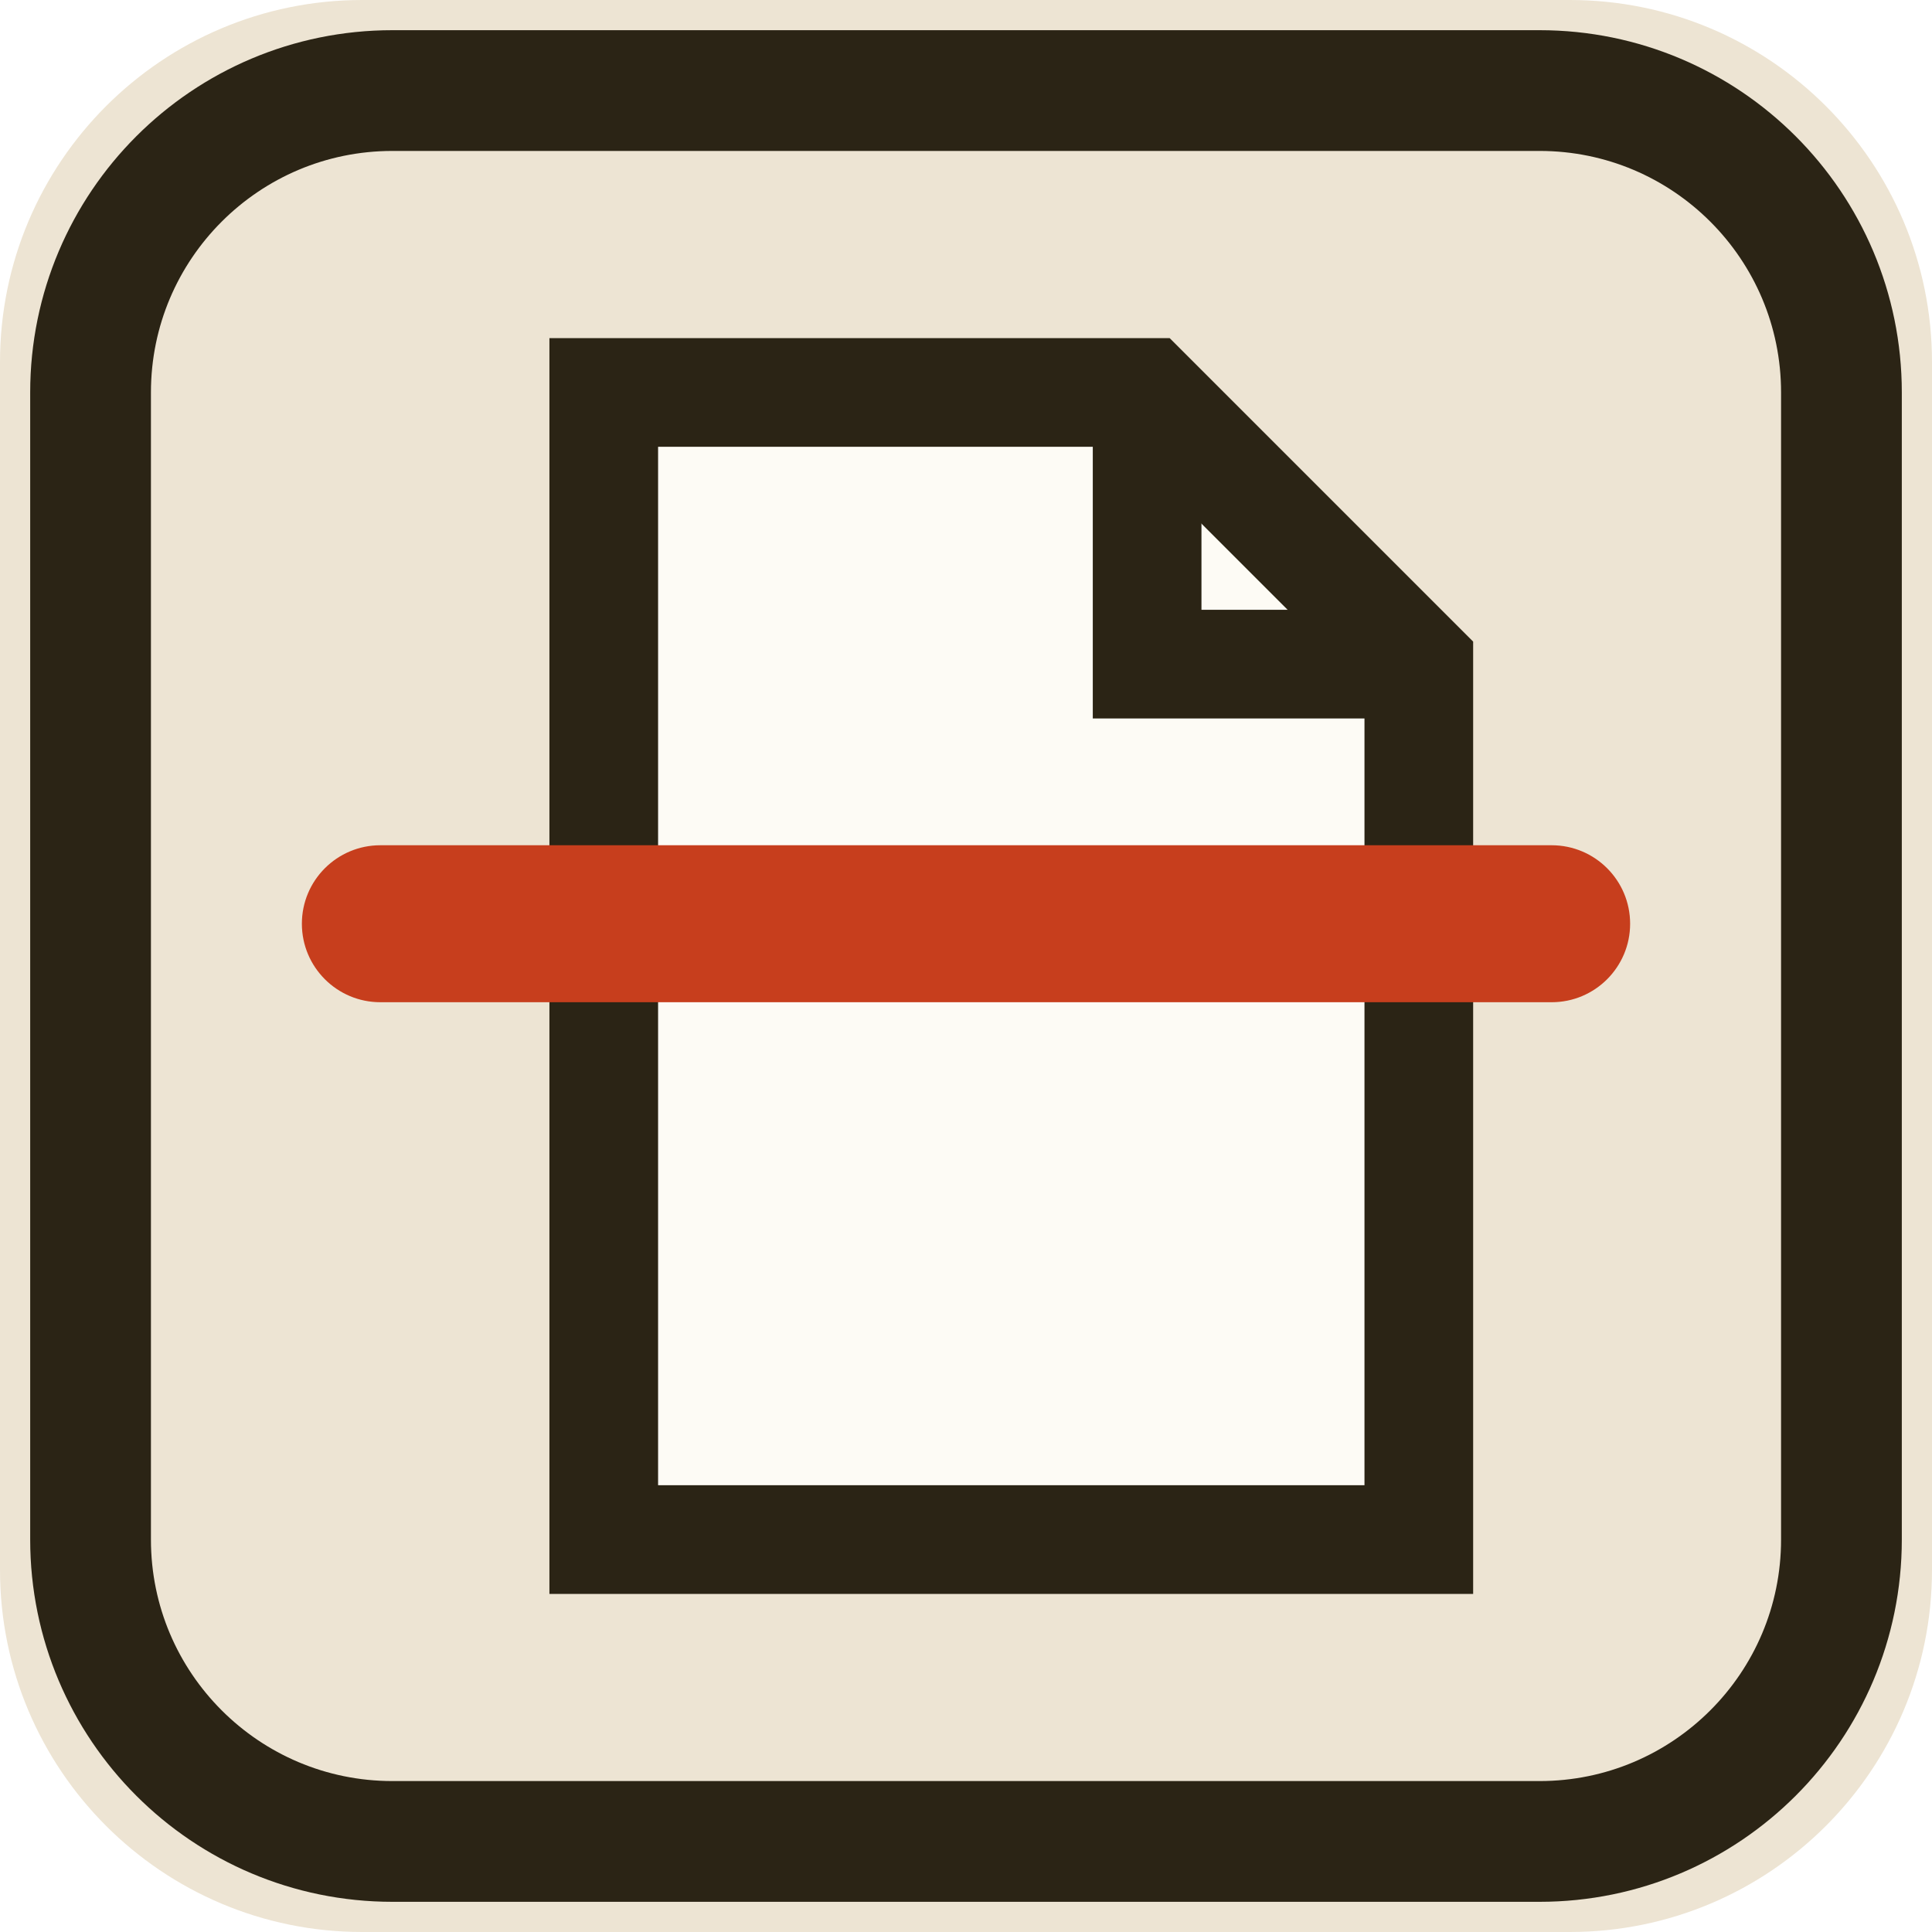
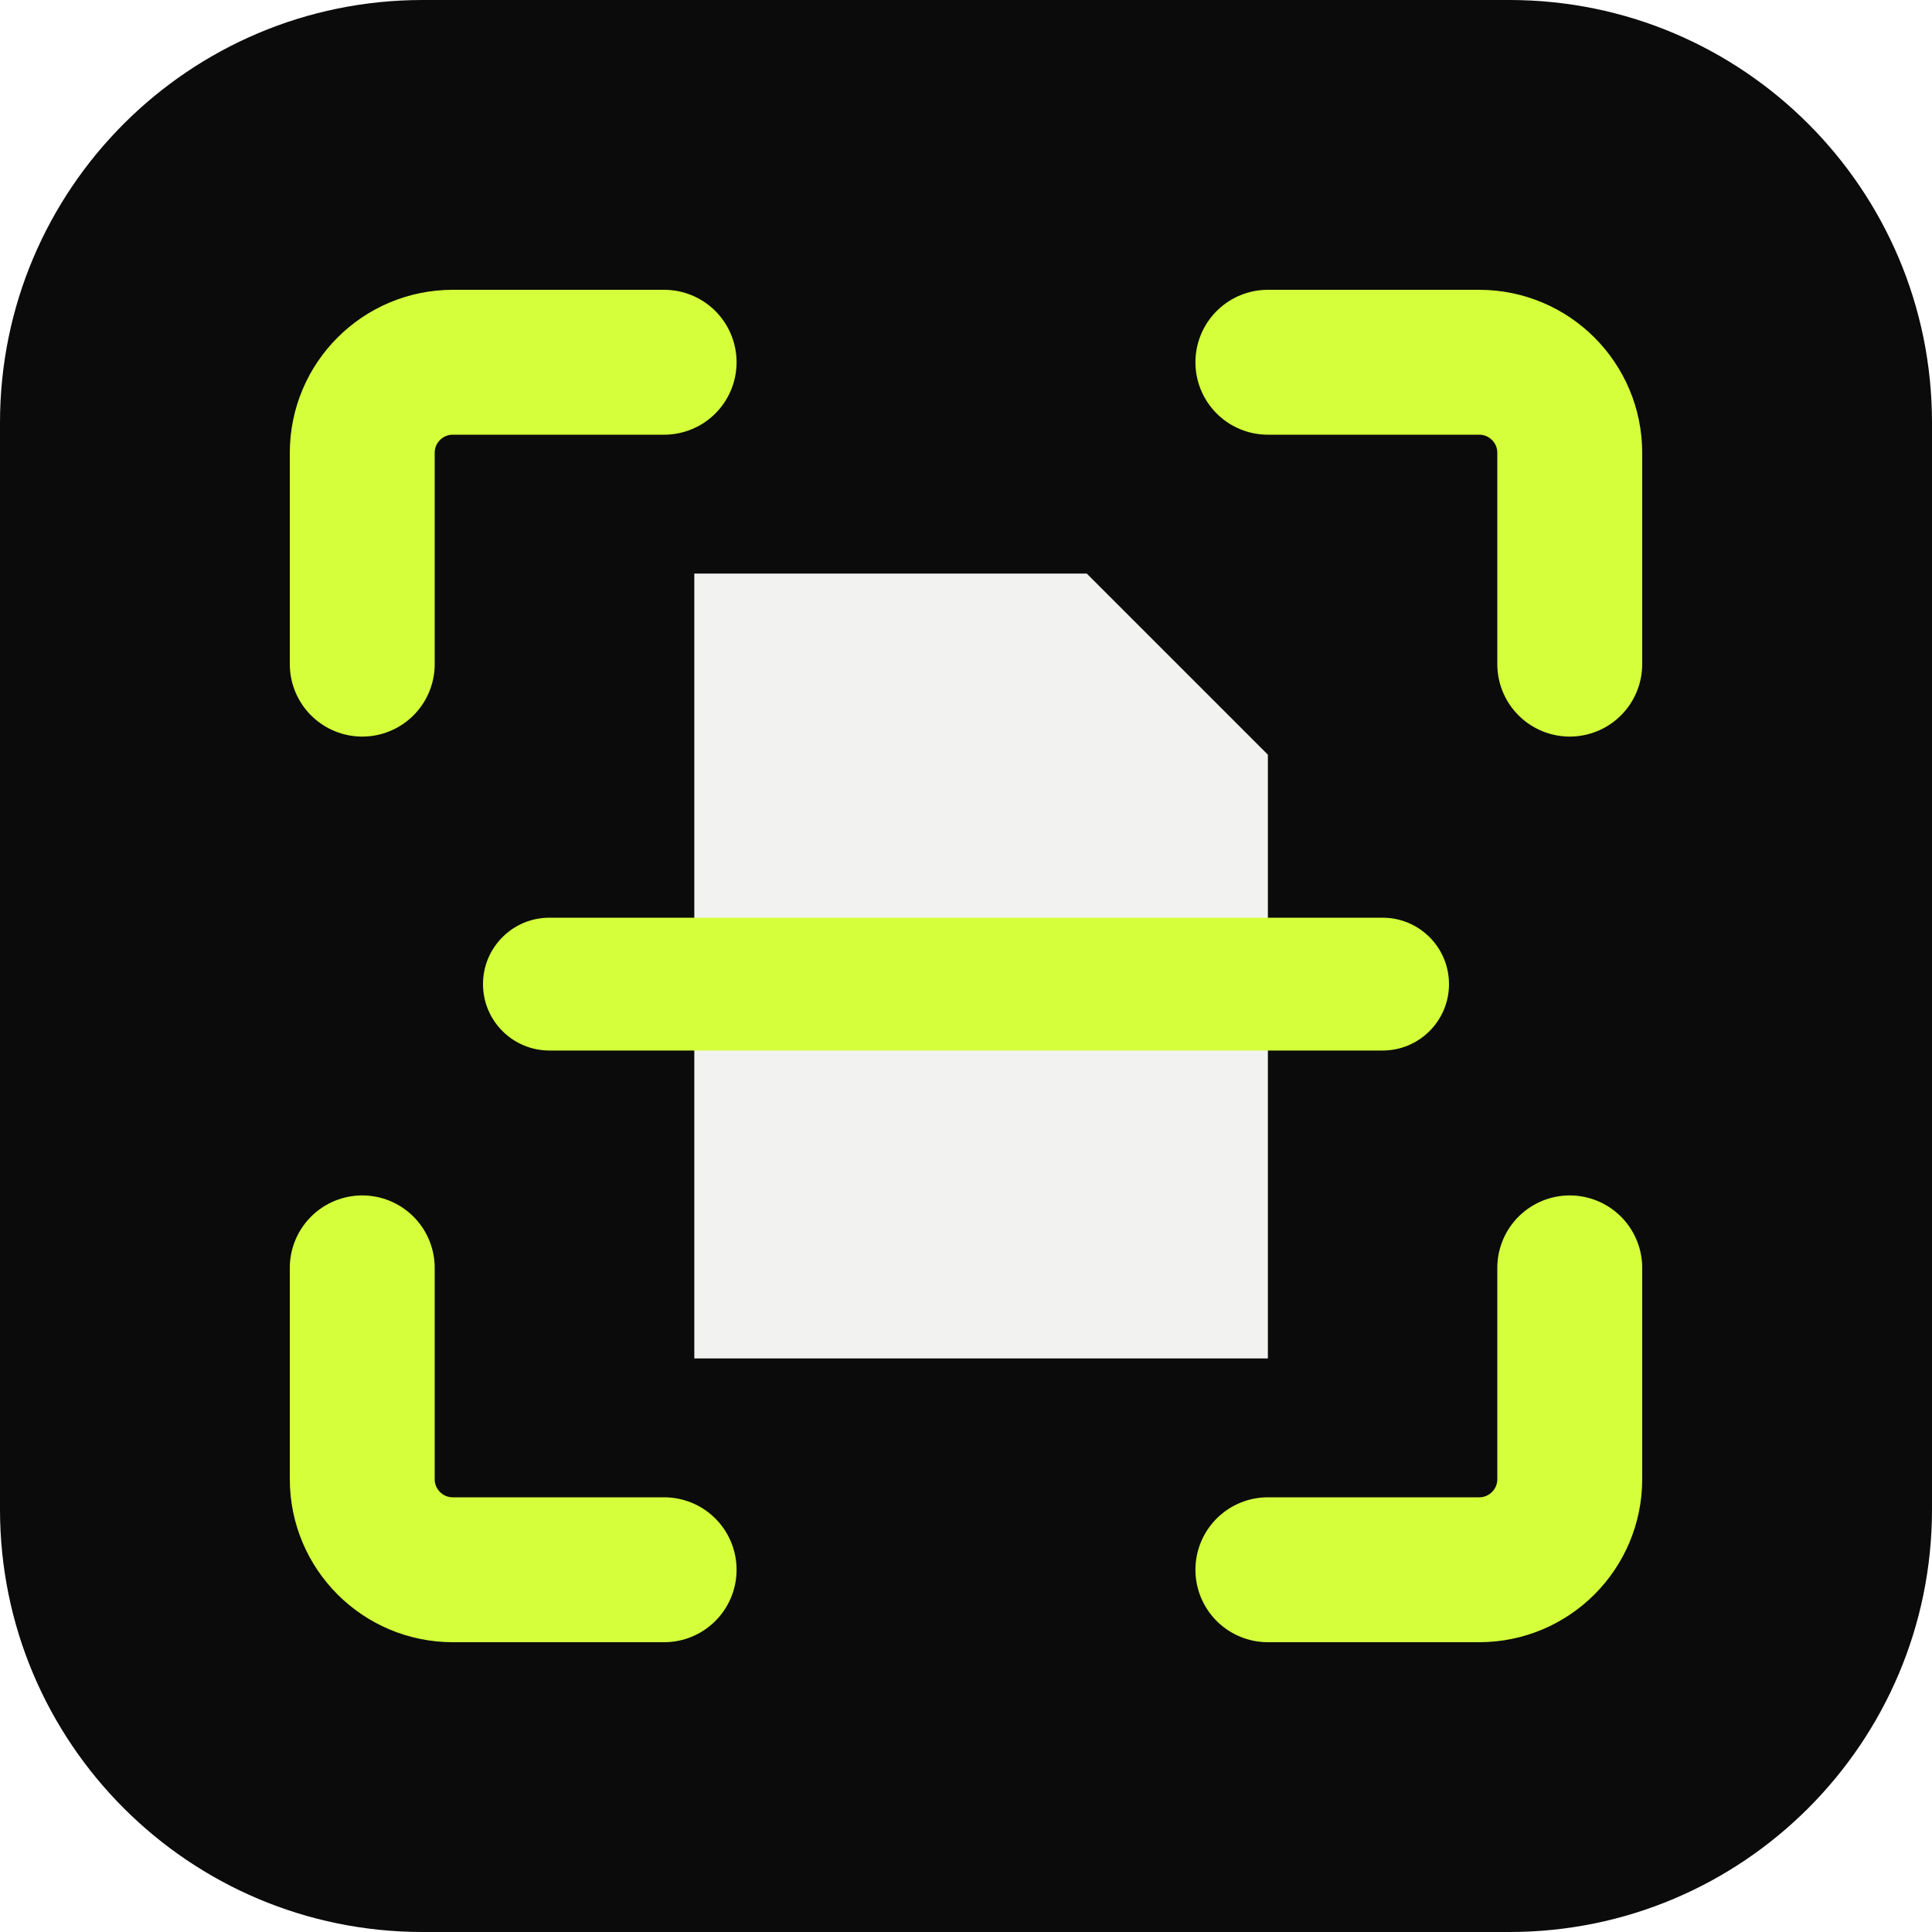
<svg xmlns="http://www.w3.org/2000/svg" viewBox="0 0 32 32">
-   <rect width="32" height="32" rx="6" fill="#EDE4D3" />
-   <rect x="1.5" y="1.5" width="29" height="29" rx="5" fill="none" stroke="#2B2415" stroke-width="2" />
-   <path d="M10 6.5h9l4.5 4.5v14.5h-13.5z" fill="#FDFBF5" stroke="#2B2415" stroke-width="1.8" />
-   <path d="M19 6.5v4.5h4.5" fill="none" stroke="#2B2415" stroke-width="1.8" />
-   <rect x="5" y="14" width="22" height="2.6" rx="1.3" fill="#C73E1D" />
+   <rect width="32" height="32" rx="7" fill="#0B0B0C" />
+   <path d="M6 11V7.5A1.5 1.5 0 0 1 7.5 6H11M21 6h3.5A1.5 1.5 0 0 1 26 7.5V11M26 21v3.5a1.5 1.5 0 0 1-1.5 1.5H21M11 26H7.5A1.5 1.5 0 0 1 6 24.5V21" fill="none" stroke="#D4FF3A" stroke-width="2.4" stroke-linecap="round" />
+   <path d="M11.5 9.5h6.5l3 3v10h-9.5z" fill="#F2F2F0" />
+   <rect x="8" y="15.2" width="16" height="2.2" rx="1.1" fill="#D4FF3A" />
</svg>
